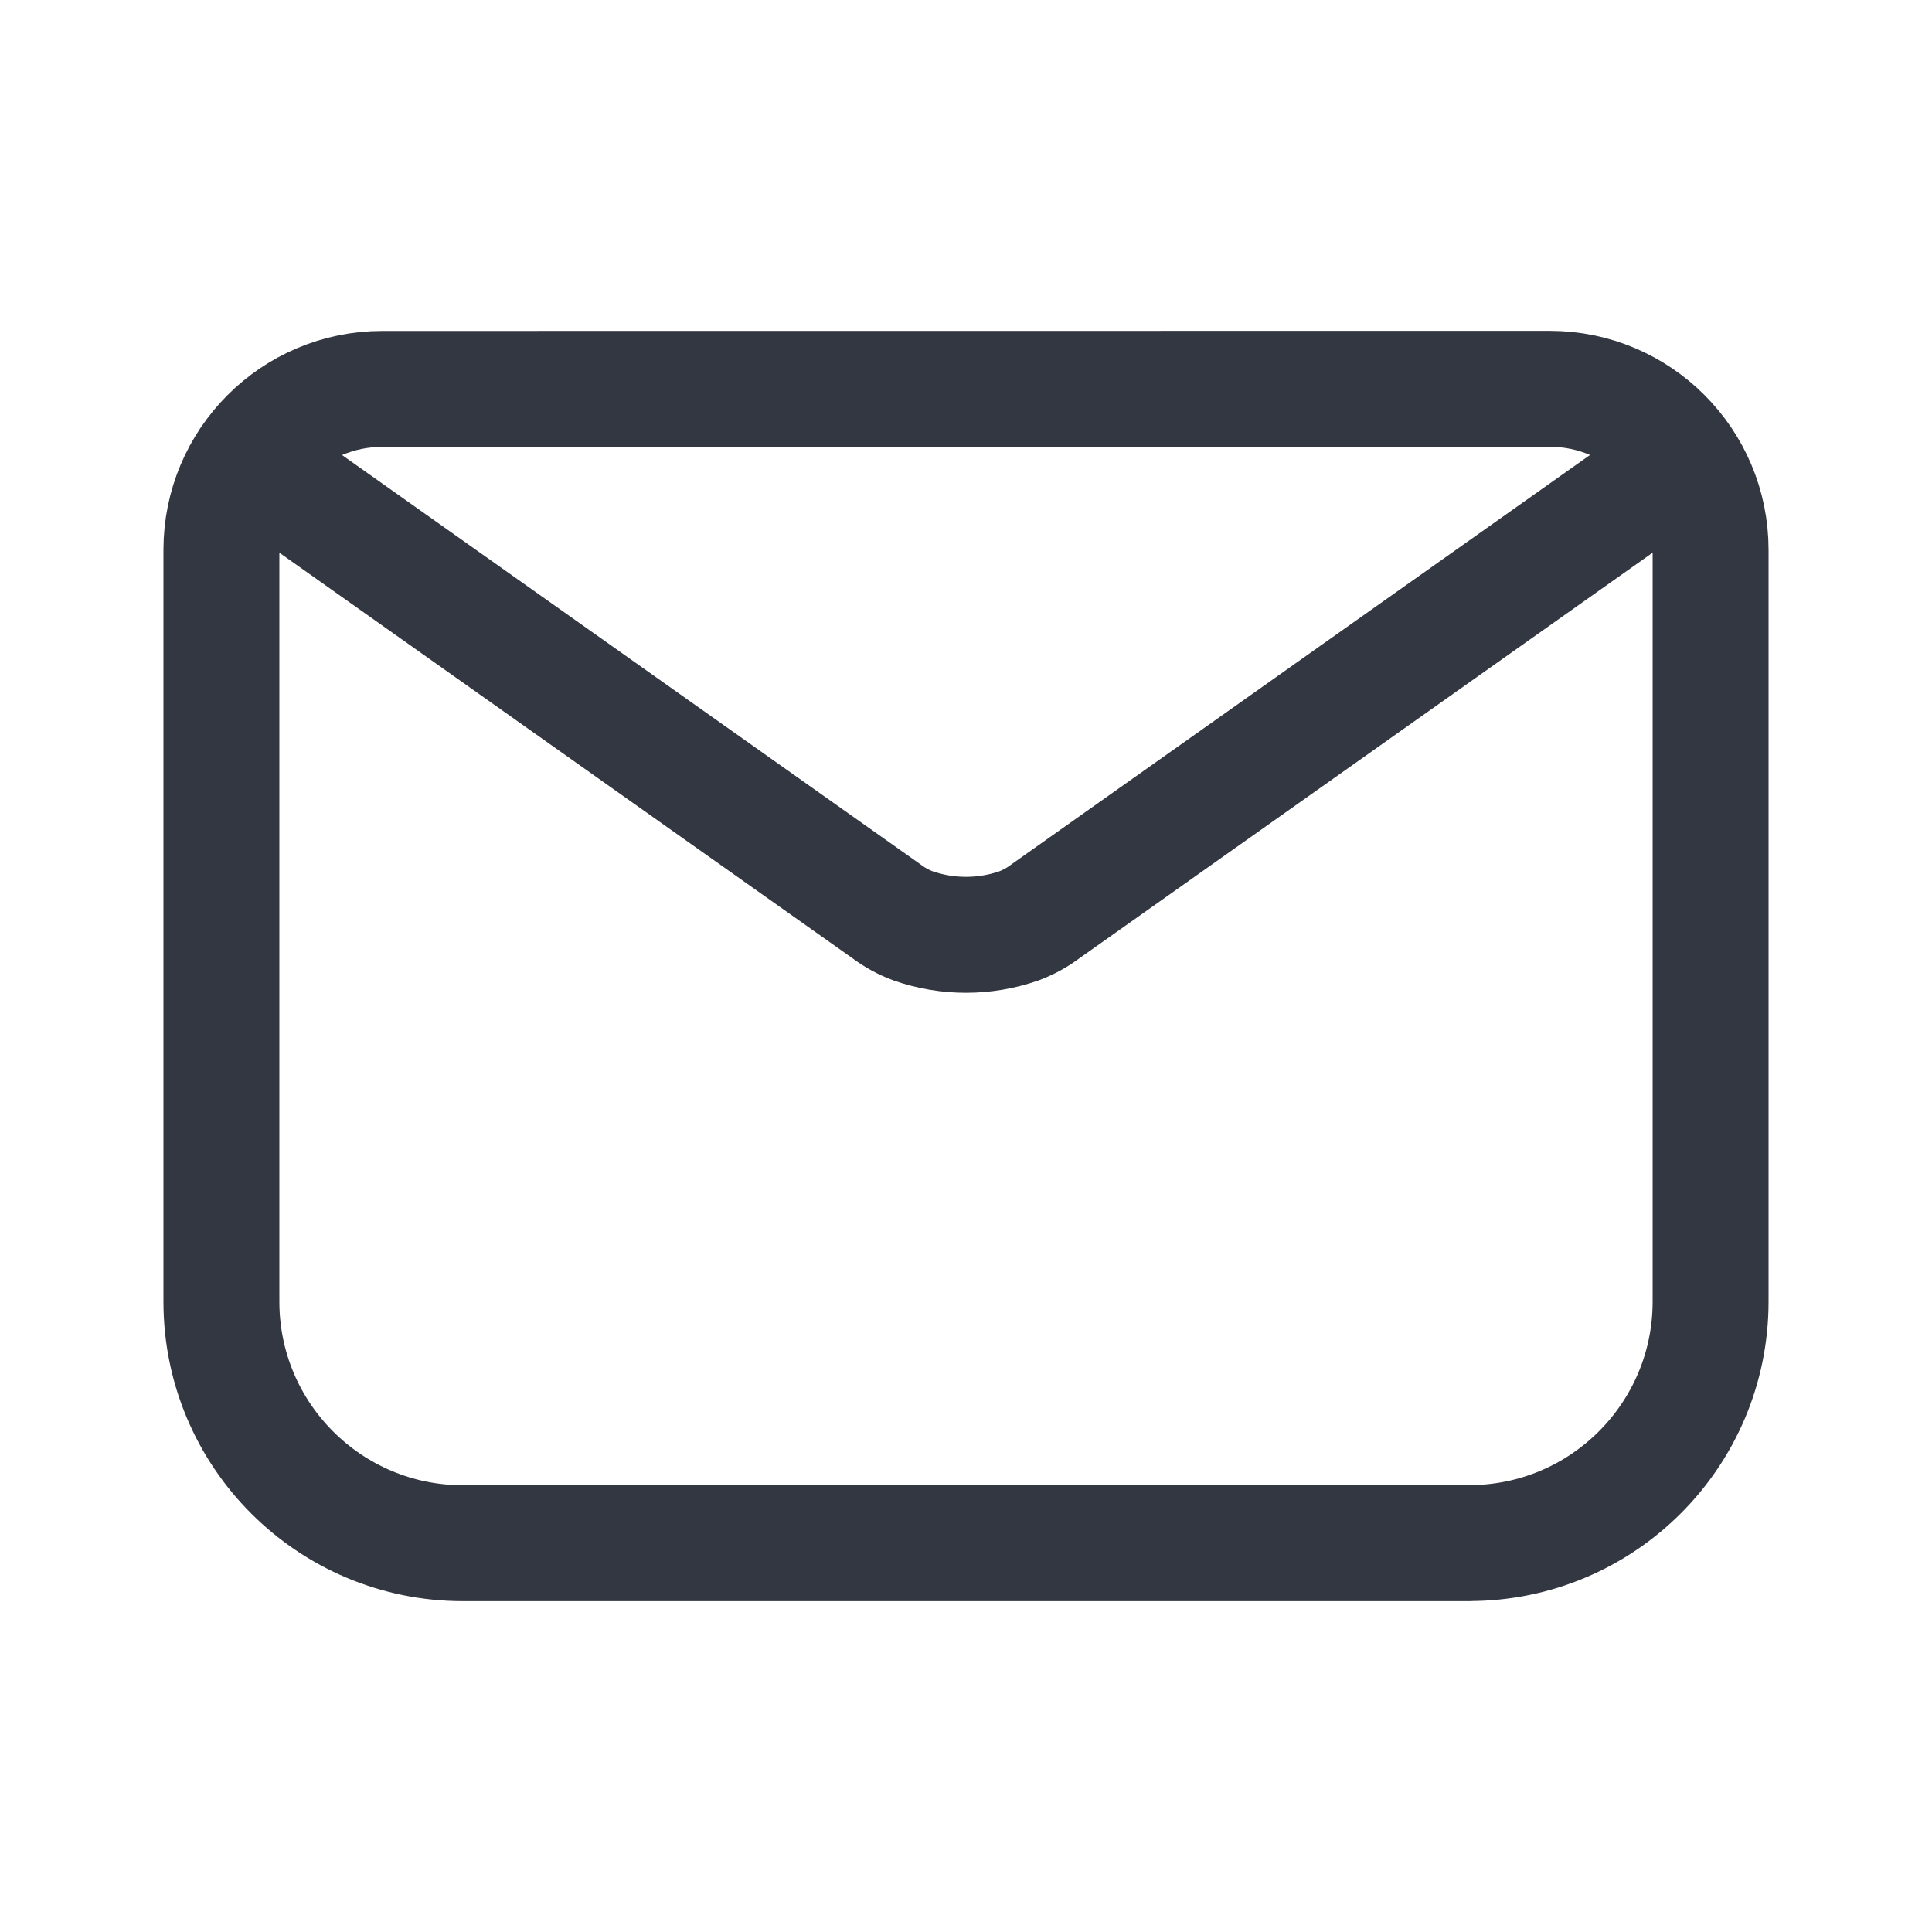
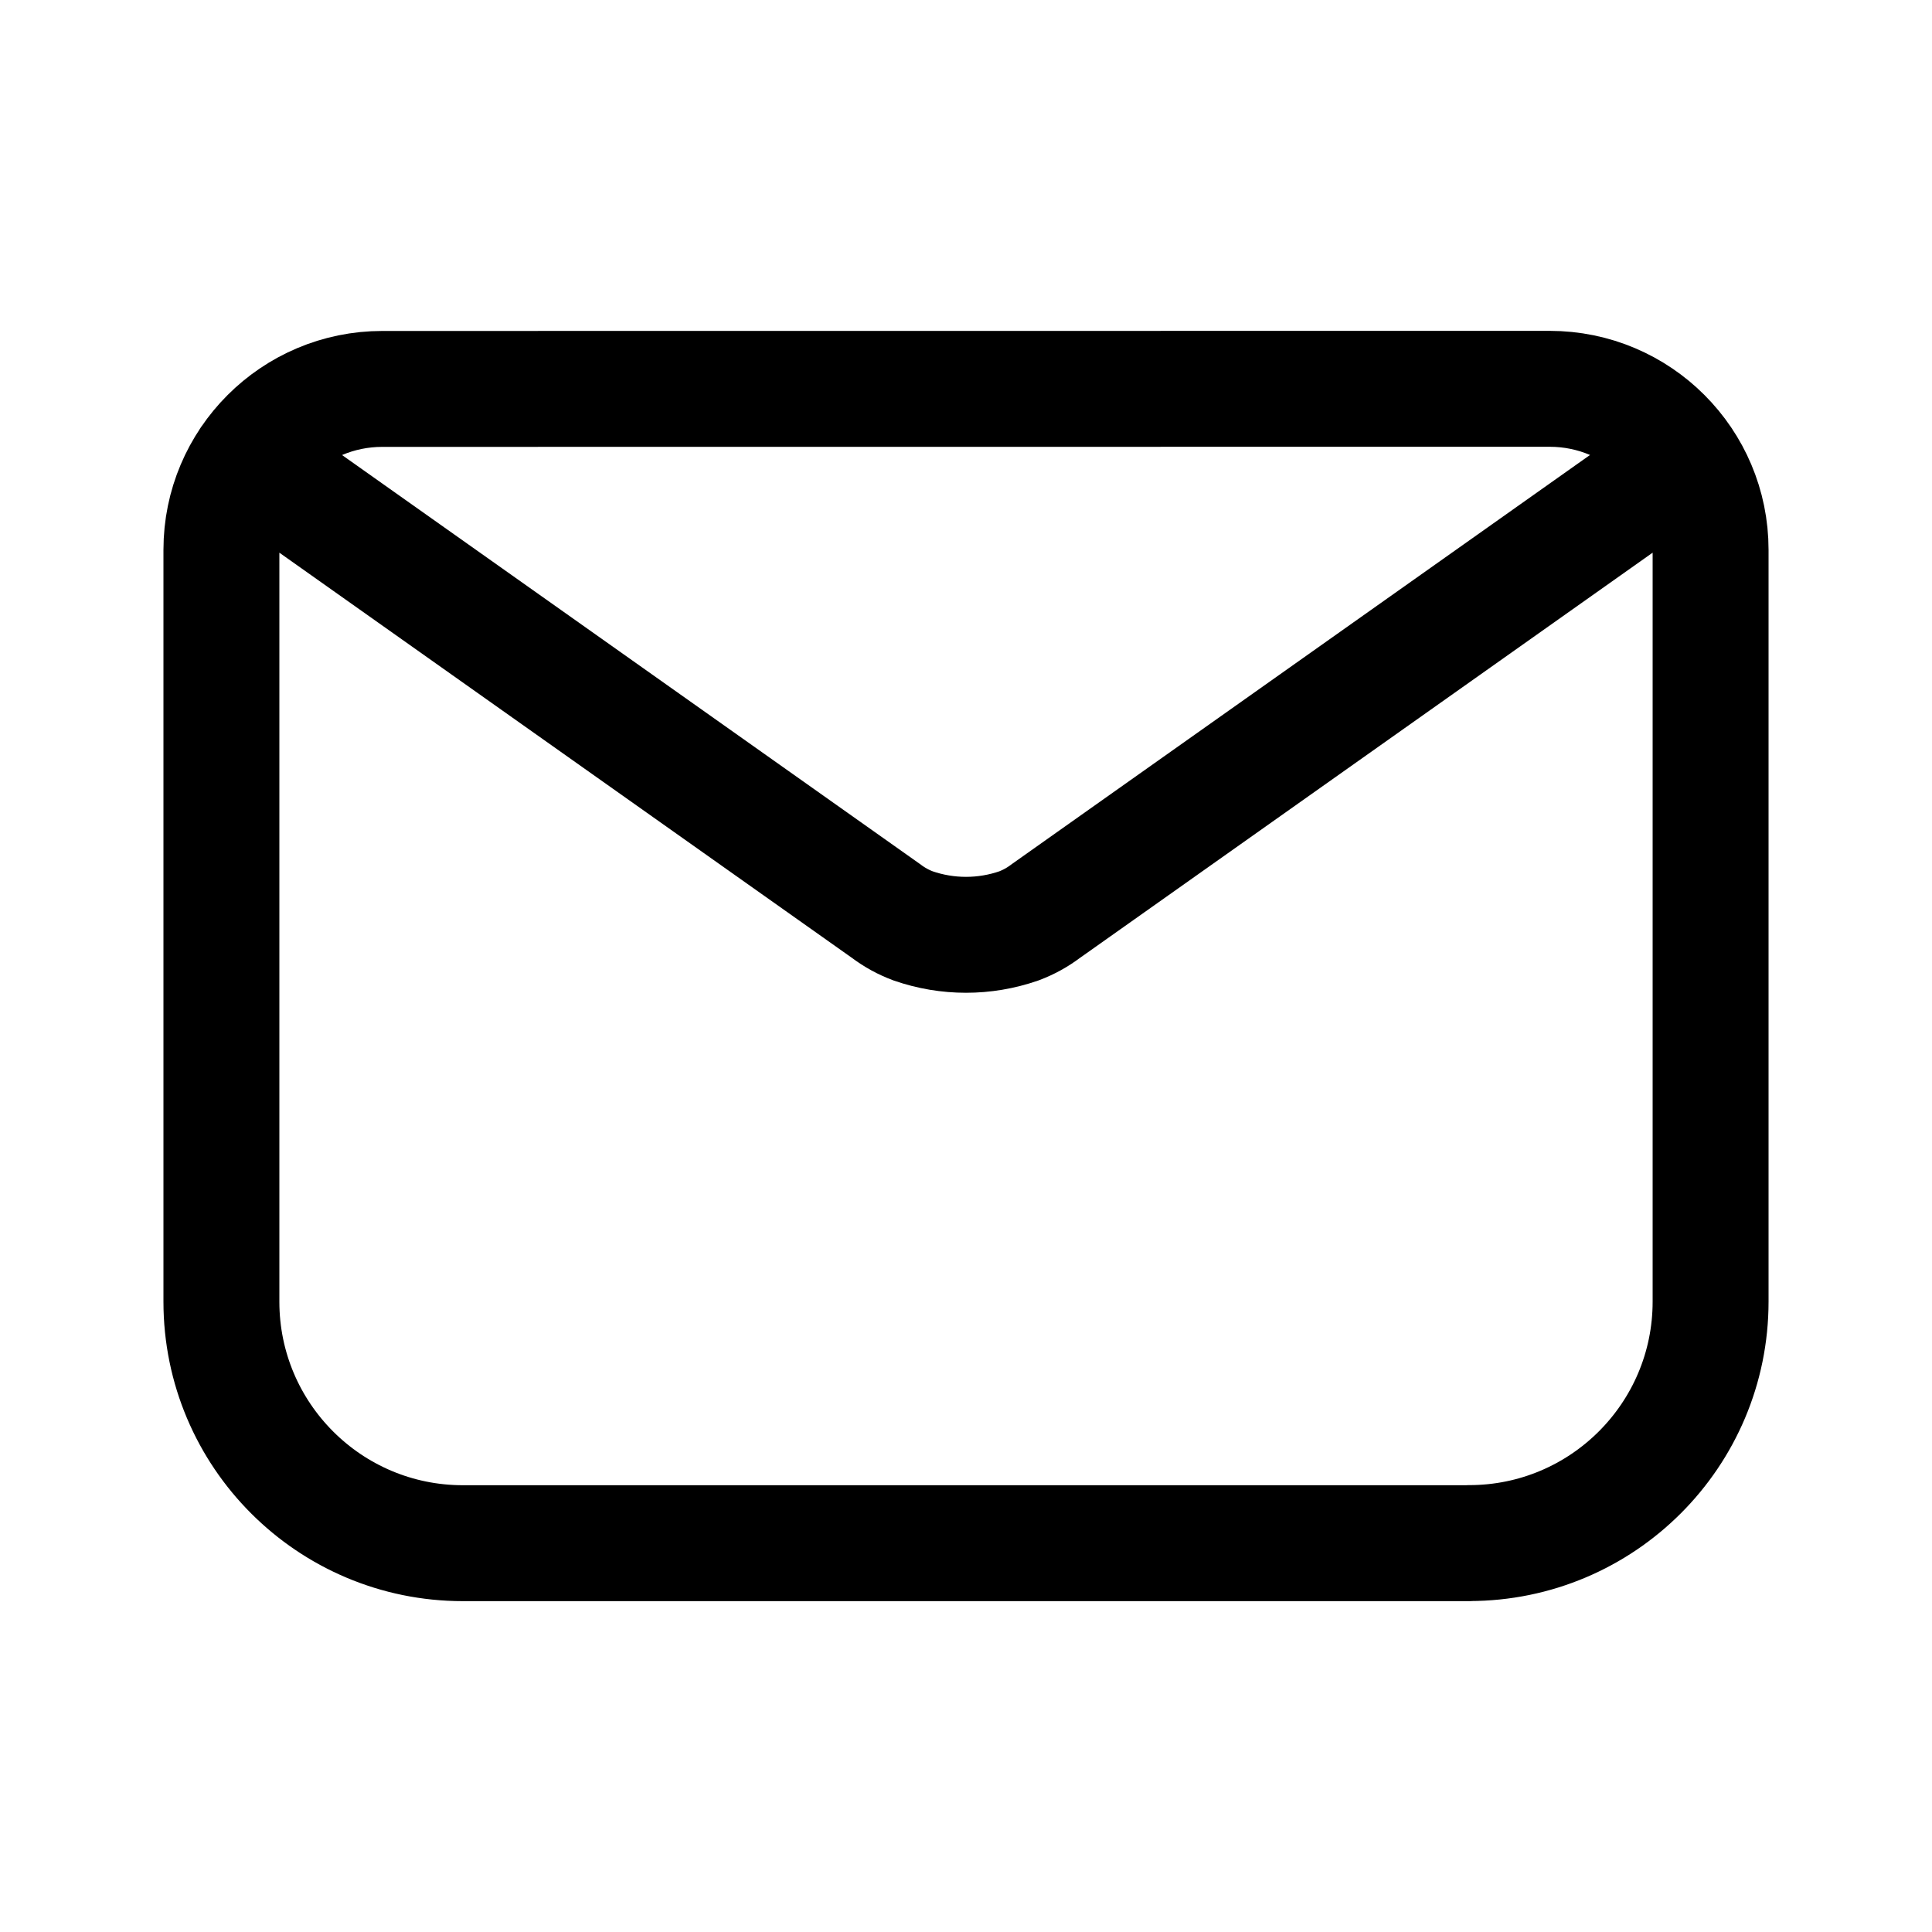
- <svg xmlns="http://www.w3.org/2000/svg" width="20" height="20" fill="none">
-   <path stroke="#333741" stroke-linecap="round" stroke-linejoin="round" stroke-width="1.2" d="m17.425 4.762-6.6 4.67a1.1 1.1 0 0 1-.278.153 1.67 1.67 0 0 1-1.094 0 1.1 1.1 0 0 1-.279-.153l-6.599-4.67m12.633 11.213H4.792a2.5 2.5 0 0 1-2.5-2.5V5.692c0-.92.746-1.666 1.666-1.666l12.084-.001c.92 0 1.666.746 1.666 1.667v7.782a2.5 2.5 0 0 1-2.5 2.5" />
+ <svg xmlns="http://www.w3.org/2000/svg" width="20" height="20" fill="none" viewBox="0 0 20 20">
+   <path stroke="currentColor" stroke-linecap="round" stroke-linejoin="round" stroke-width="1.2" d="m17.425 4.762-6.6 4.67a1.1 1.1 0 0 1-.278.153 1.67 1.67 0 0 1-1.094 0 1.1 1.1 0 0 1-.279-.153l-6.599-4.67m12.633 11.213H4.792a2.5 2.5 0 0 1-2.5-2.5V5.692c0-.92.746-1.666 1.666-1.666l12.084-.001c.92 0 1.666.746 1.666 1.667v7.782a2.5 2.5 0 0 1-2.5 2.5" />
</svg>
